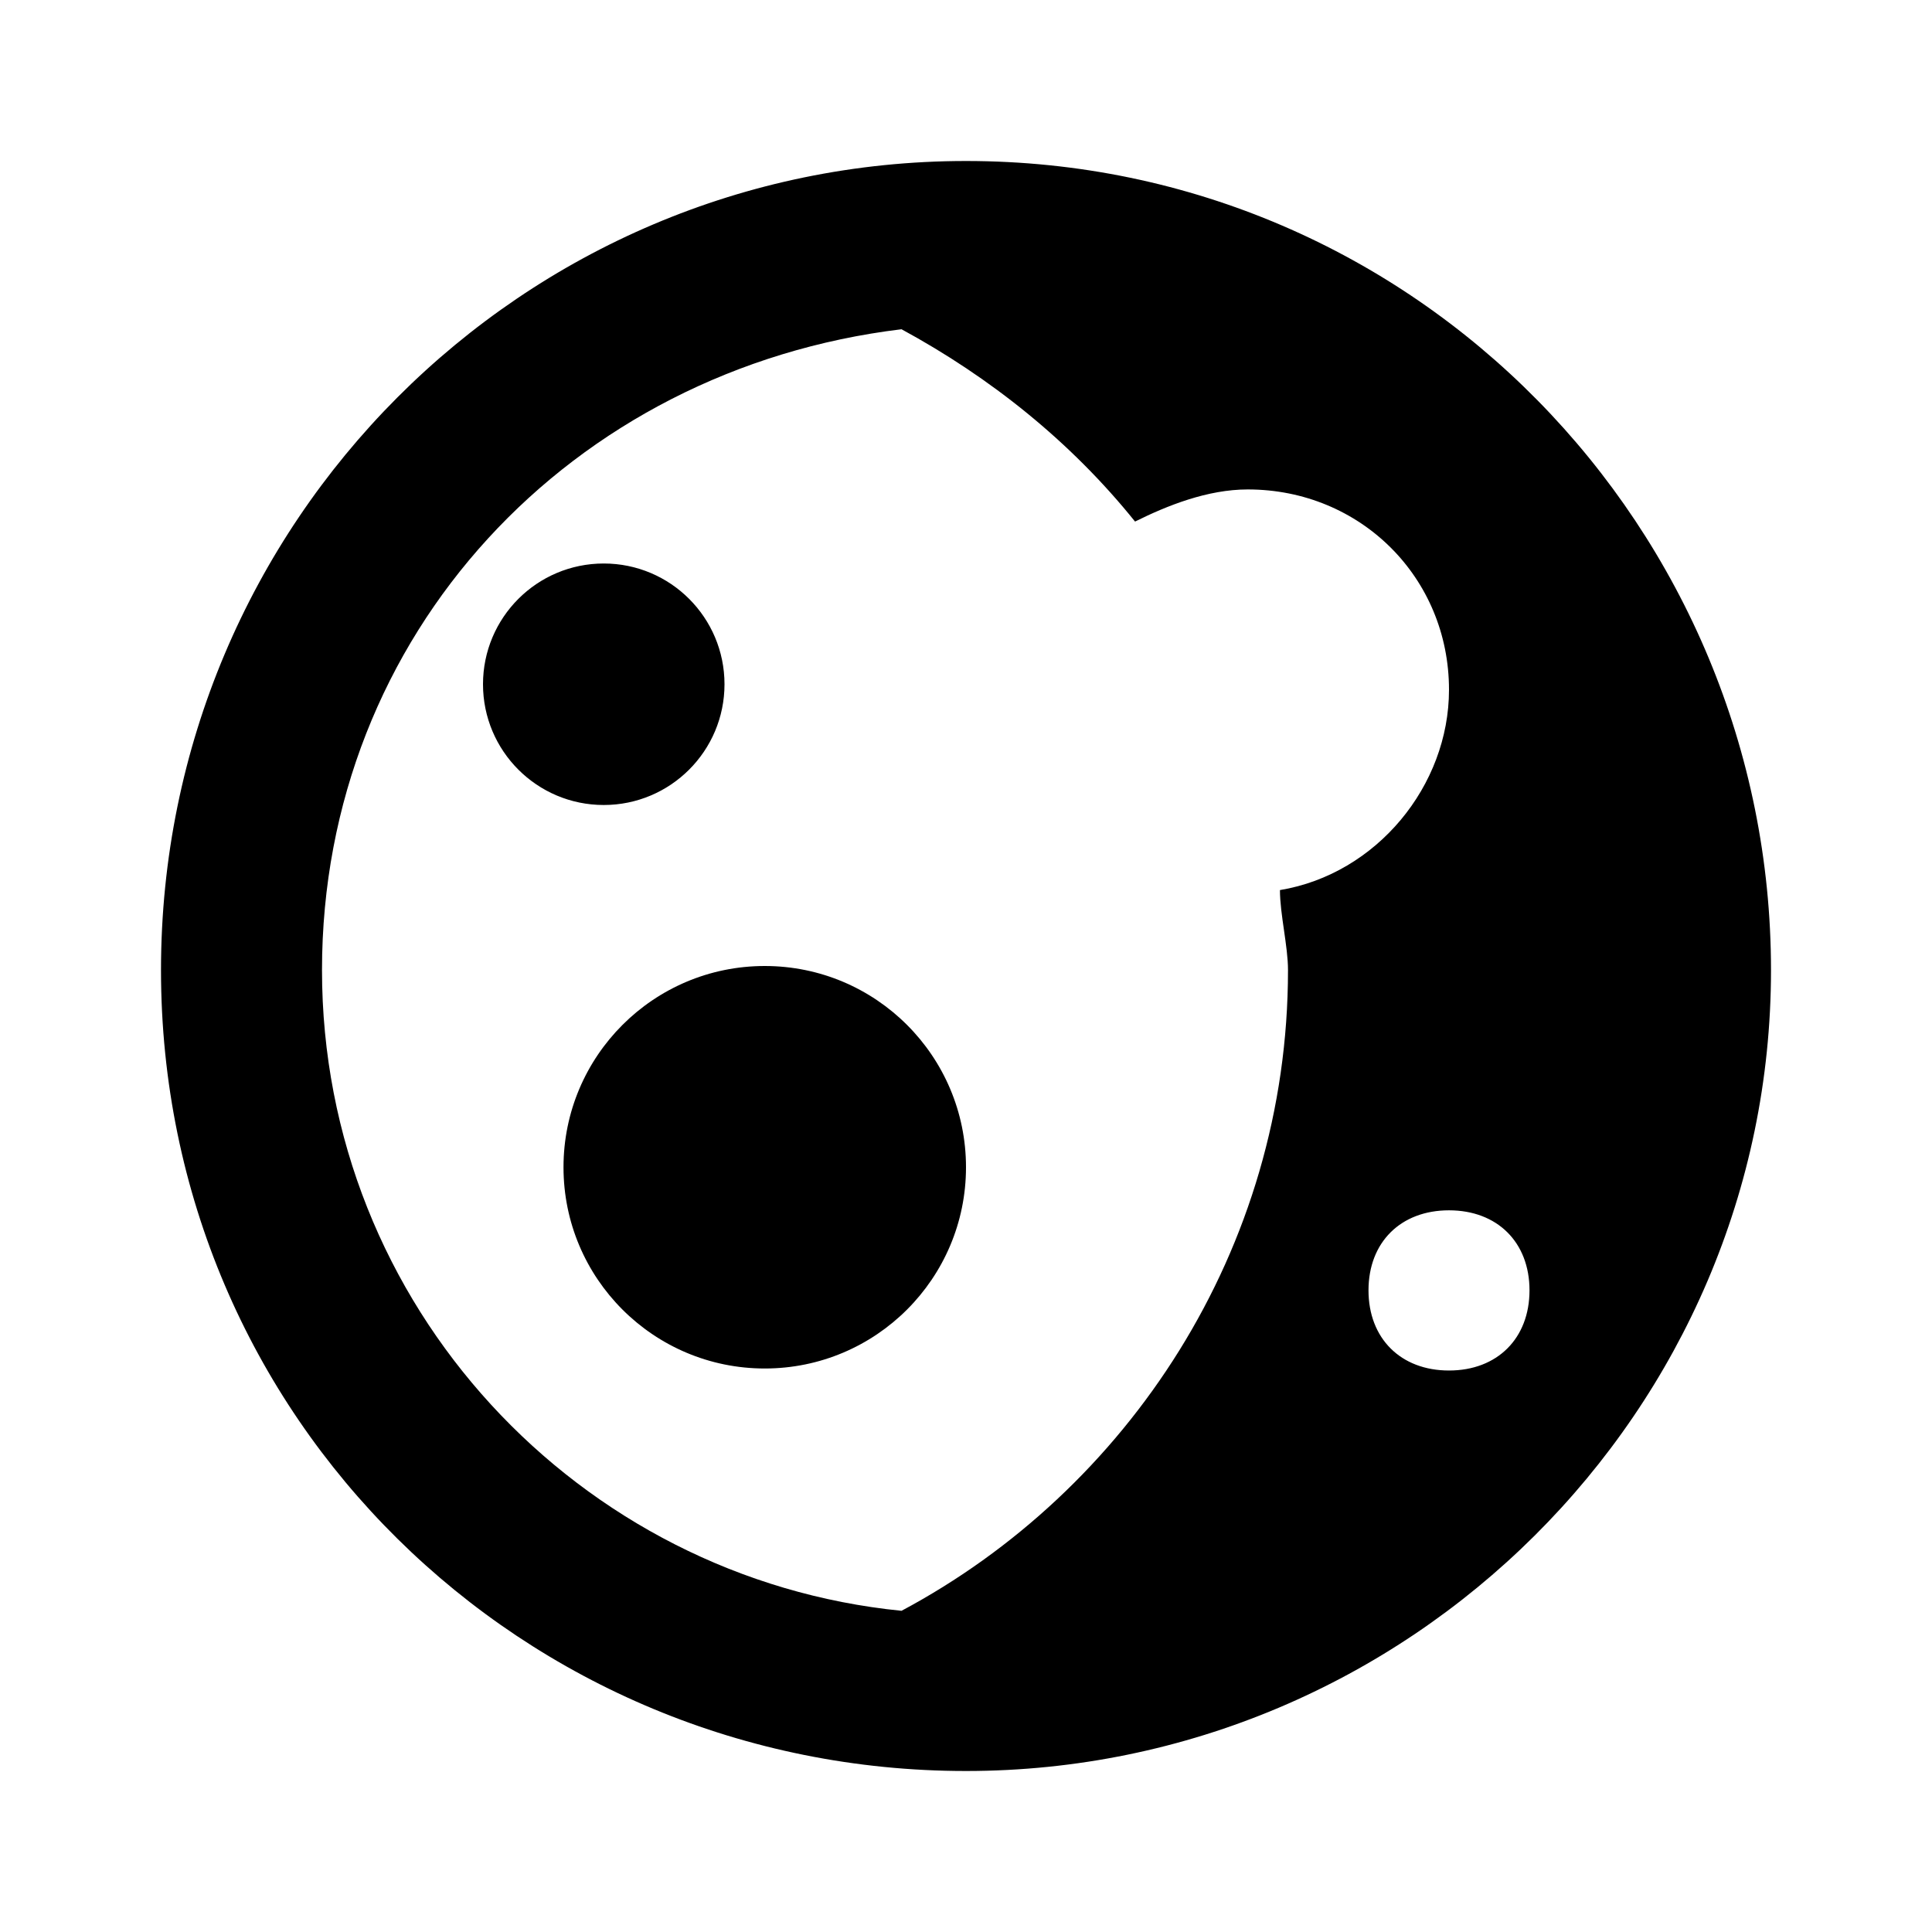
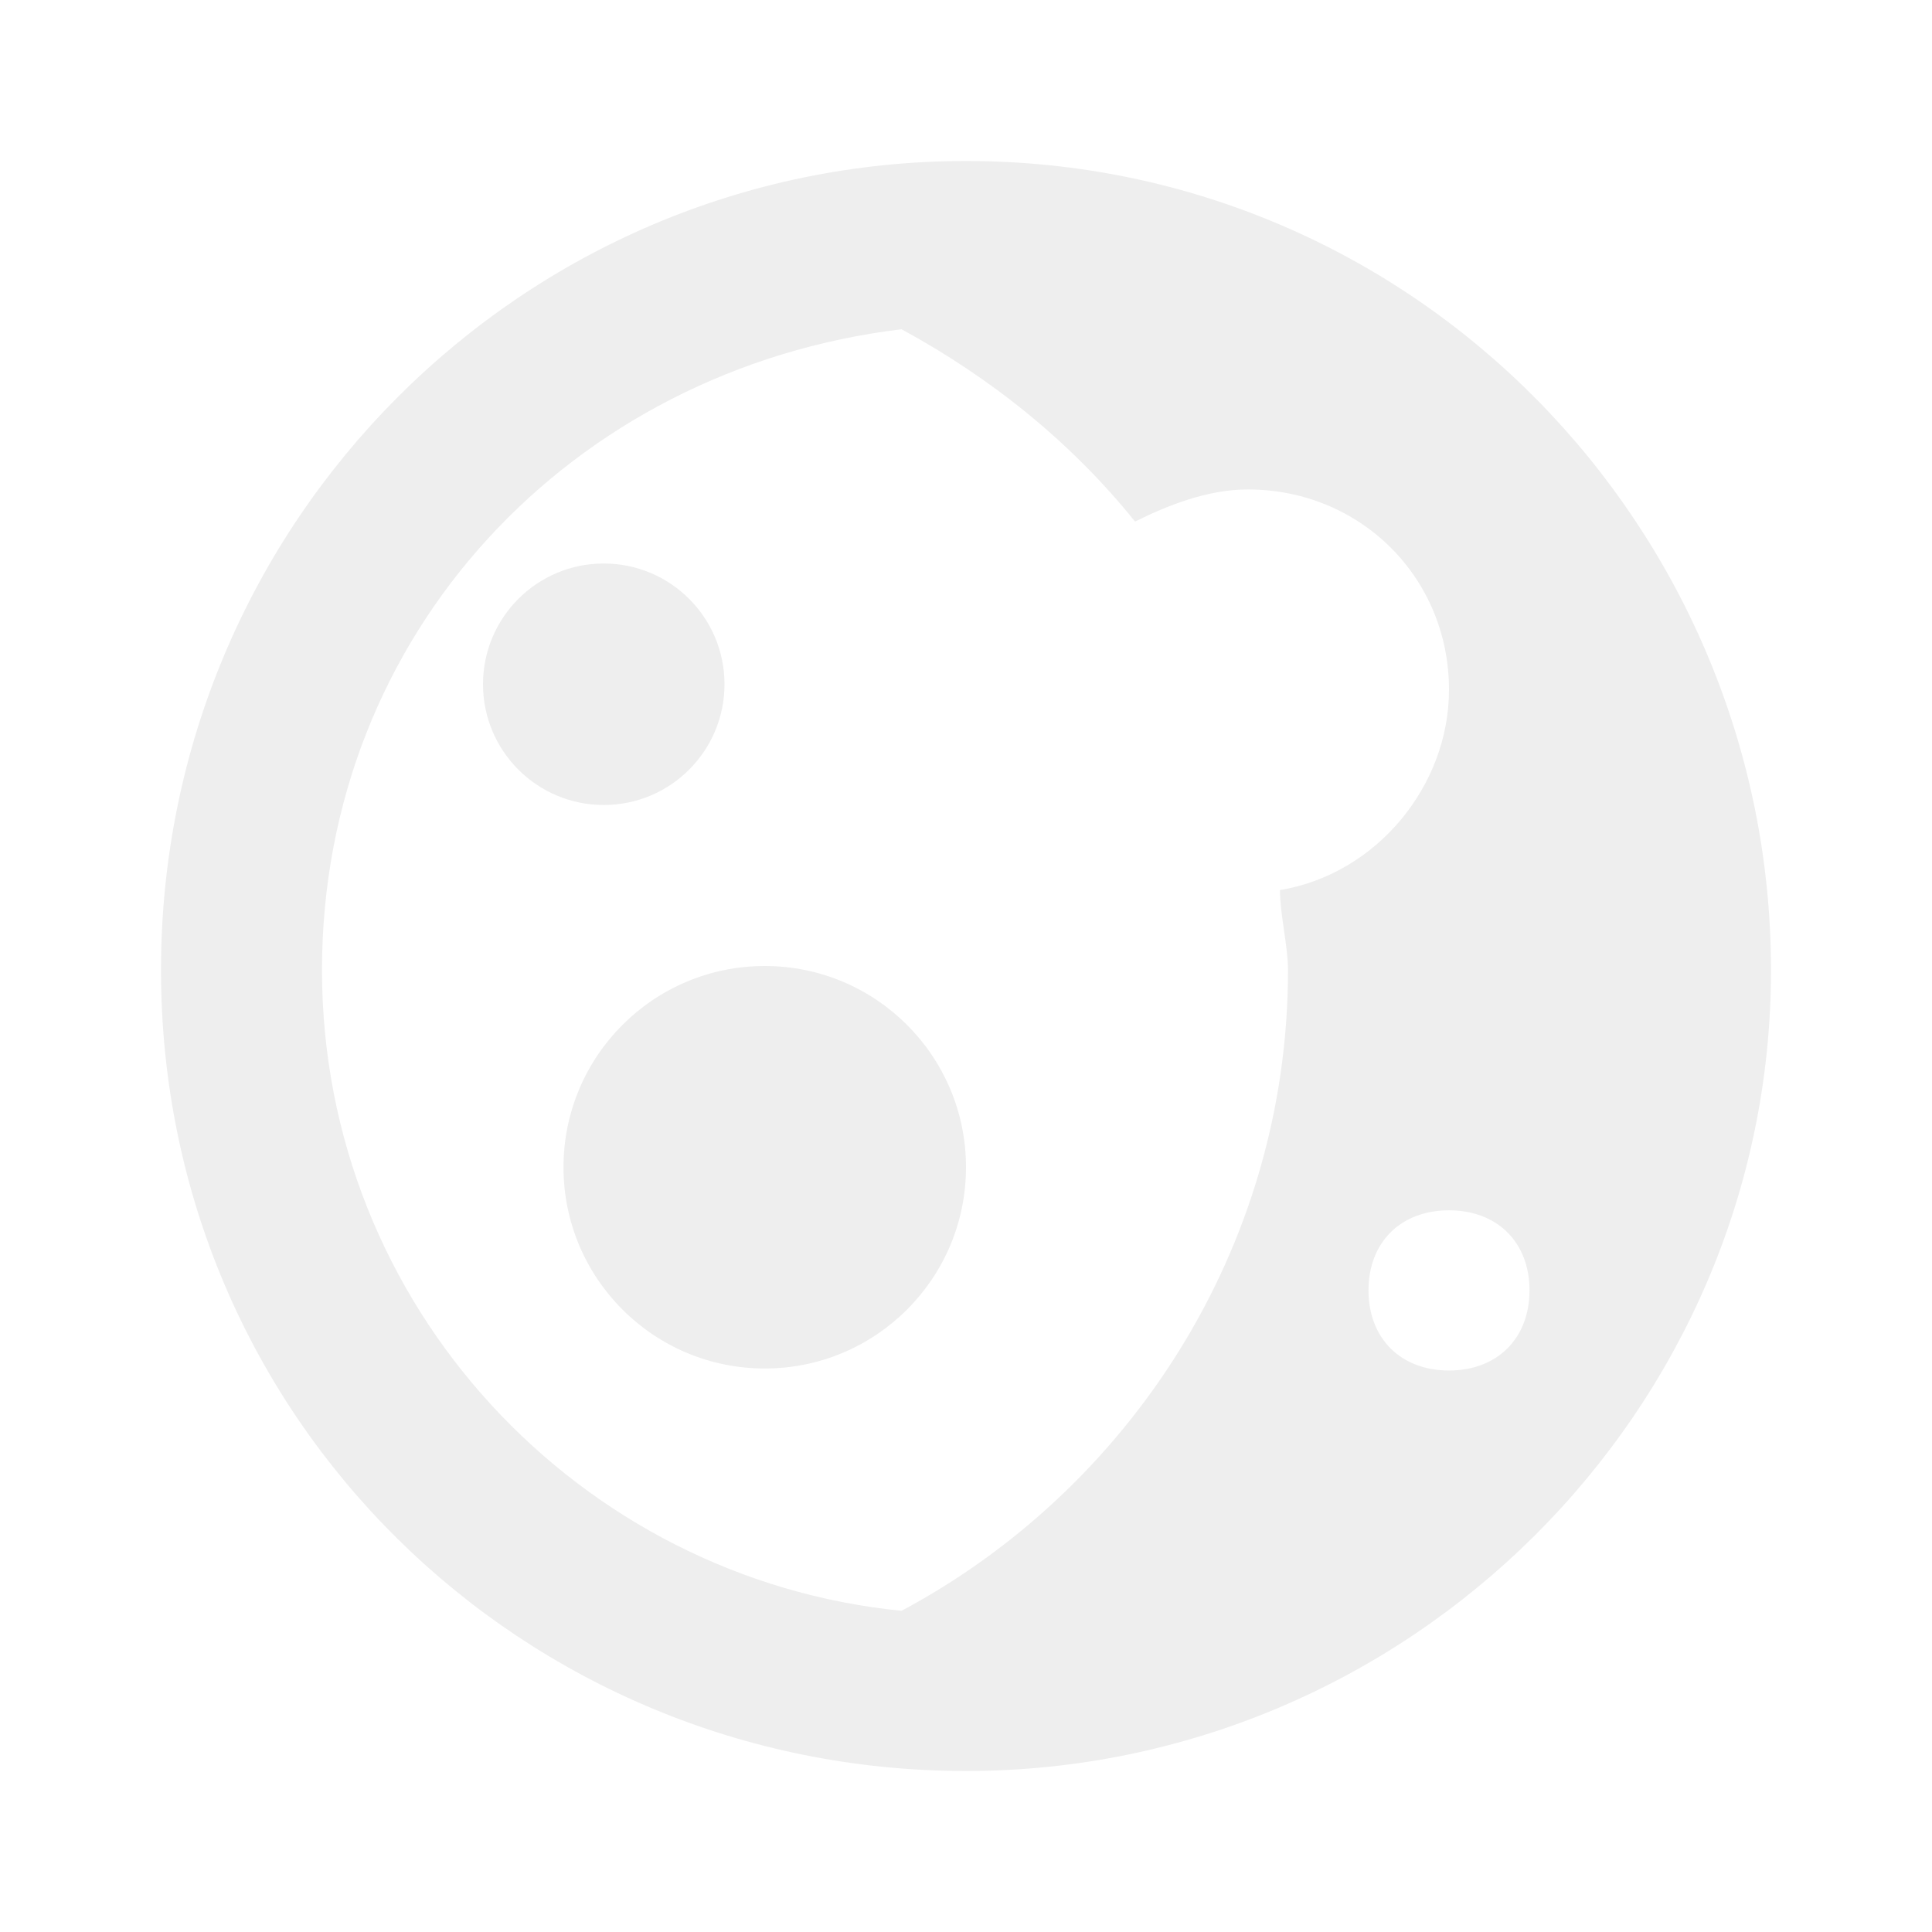
- <svg xmlns="http://www.w3.org/2000/svg" viewBox="0 0 24 24">
+ <svg xmlns="http://www.w3.org/2000/svg" viewBox="0 0 24 24" fill="#eeeeee">
  <path d="M 12 2 C 6.5 2 2 6.479 2 12.051 C 2 17.623 6.5 22 12 22 C 17.5 22 22 17.523 22 12.051 C 22 6.579 17.6 2 12 2 z M 11.199 4.09 C 12.299 4.687 13.3 5.484 14.1 6.479 C 14.5 6.28 15 6.08 15.5 6.08 C 16.9 6.08 18 7.175 18 8.568 C 18 9.762 17.1 10.858 15.9 11.057 C 15.9 11.356 16 11.753 16 12.051 C 16 15.532 13.999 18.517 11.199 20.01 C 7.199 19.612 4 16.23 4 12.051 C 4 7.872 7.099 4.587 11.199 4.09 z M 7.5 7 A 1.5 1.5 0 0 0 6 8.5 A 1.5 1.5 0 0 0 7.5 10 A 1.5 1.5 0 0 0 9 8.5 A 1.5 1.5 0 0 0 7.5 7 z M 9.5 12 A 2.5 2.5 0 0 0 7 14.5 A 2.5 2.5 0 0 0 9.5 17 A 2.5 2.5 0 0 0 12 14.5 A 2.5 2.5 0 0 0 9.5 12 z M 18 15.035 C 18.6 15.035 19 15.432 19 16.029 C 19 16.626 18.6 17.025 18 17.025 C 17.4 17.025 17 16.626 17 16.029 C 17 15.432 17.4 15.035 18 15.035 z" />
</svg>
